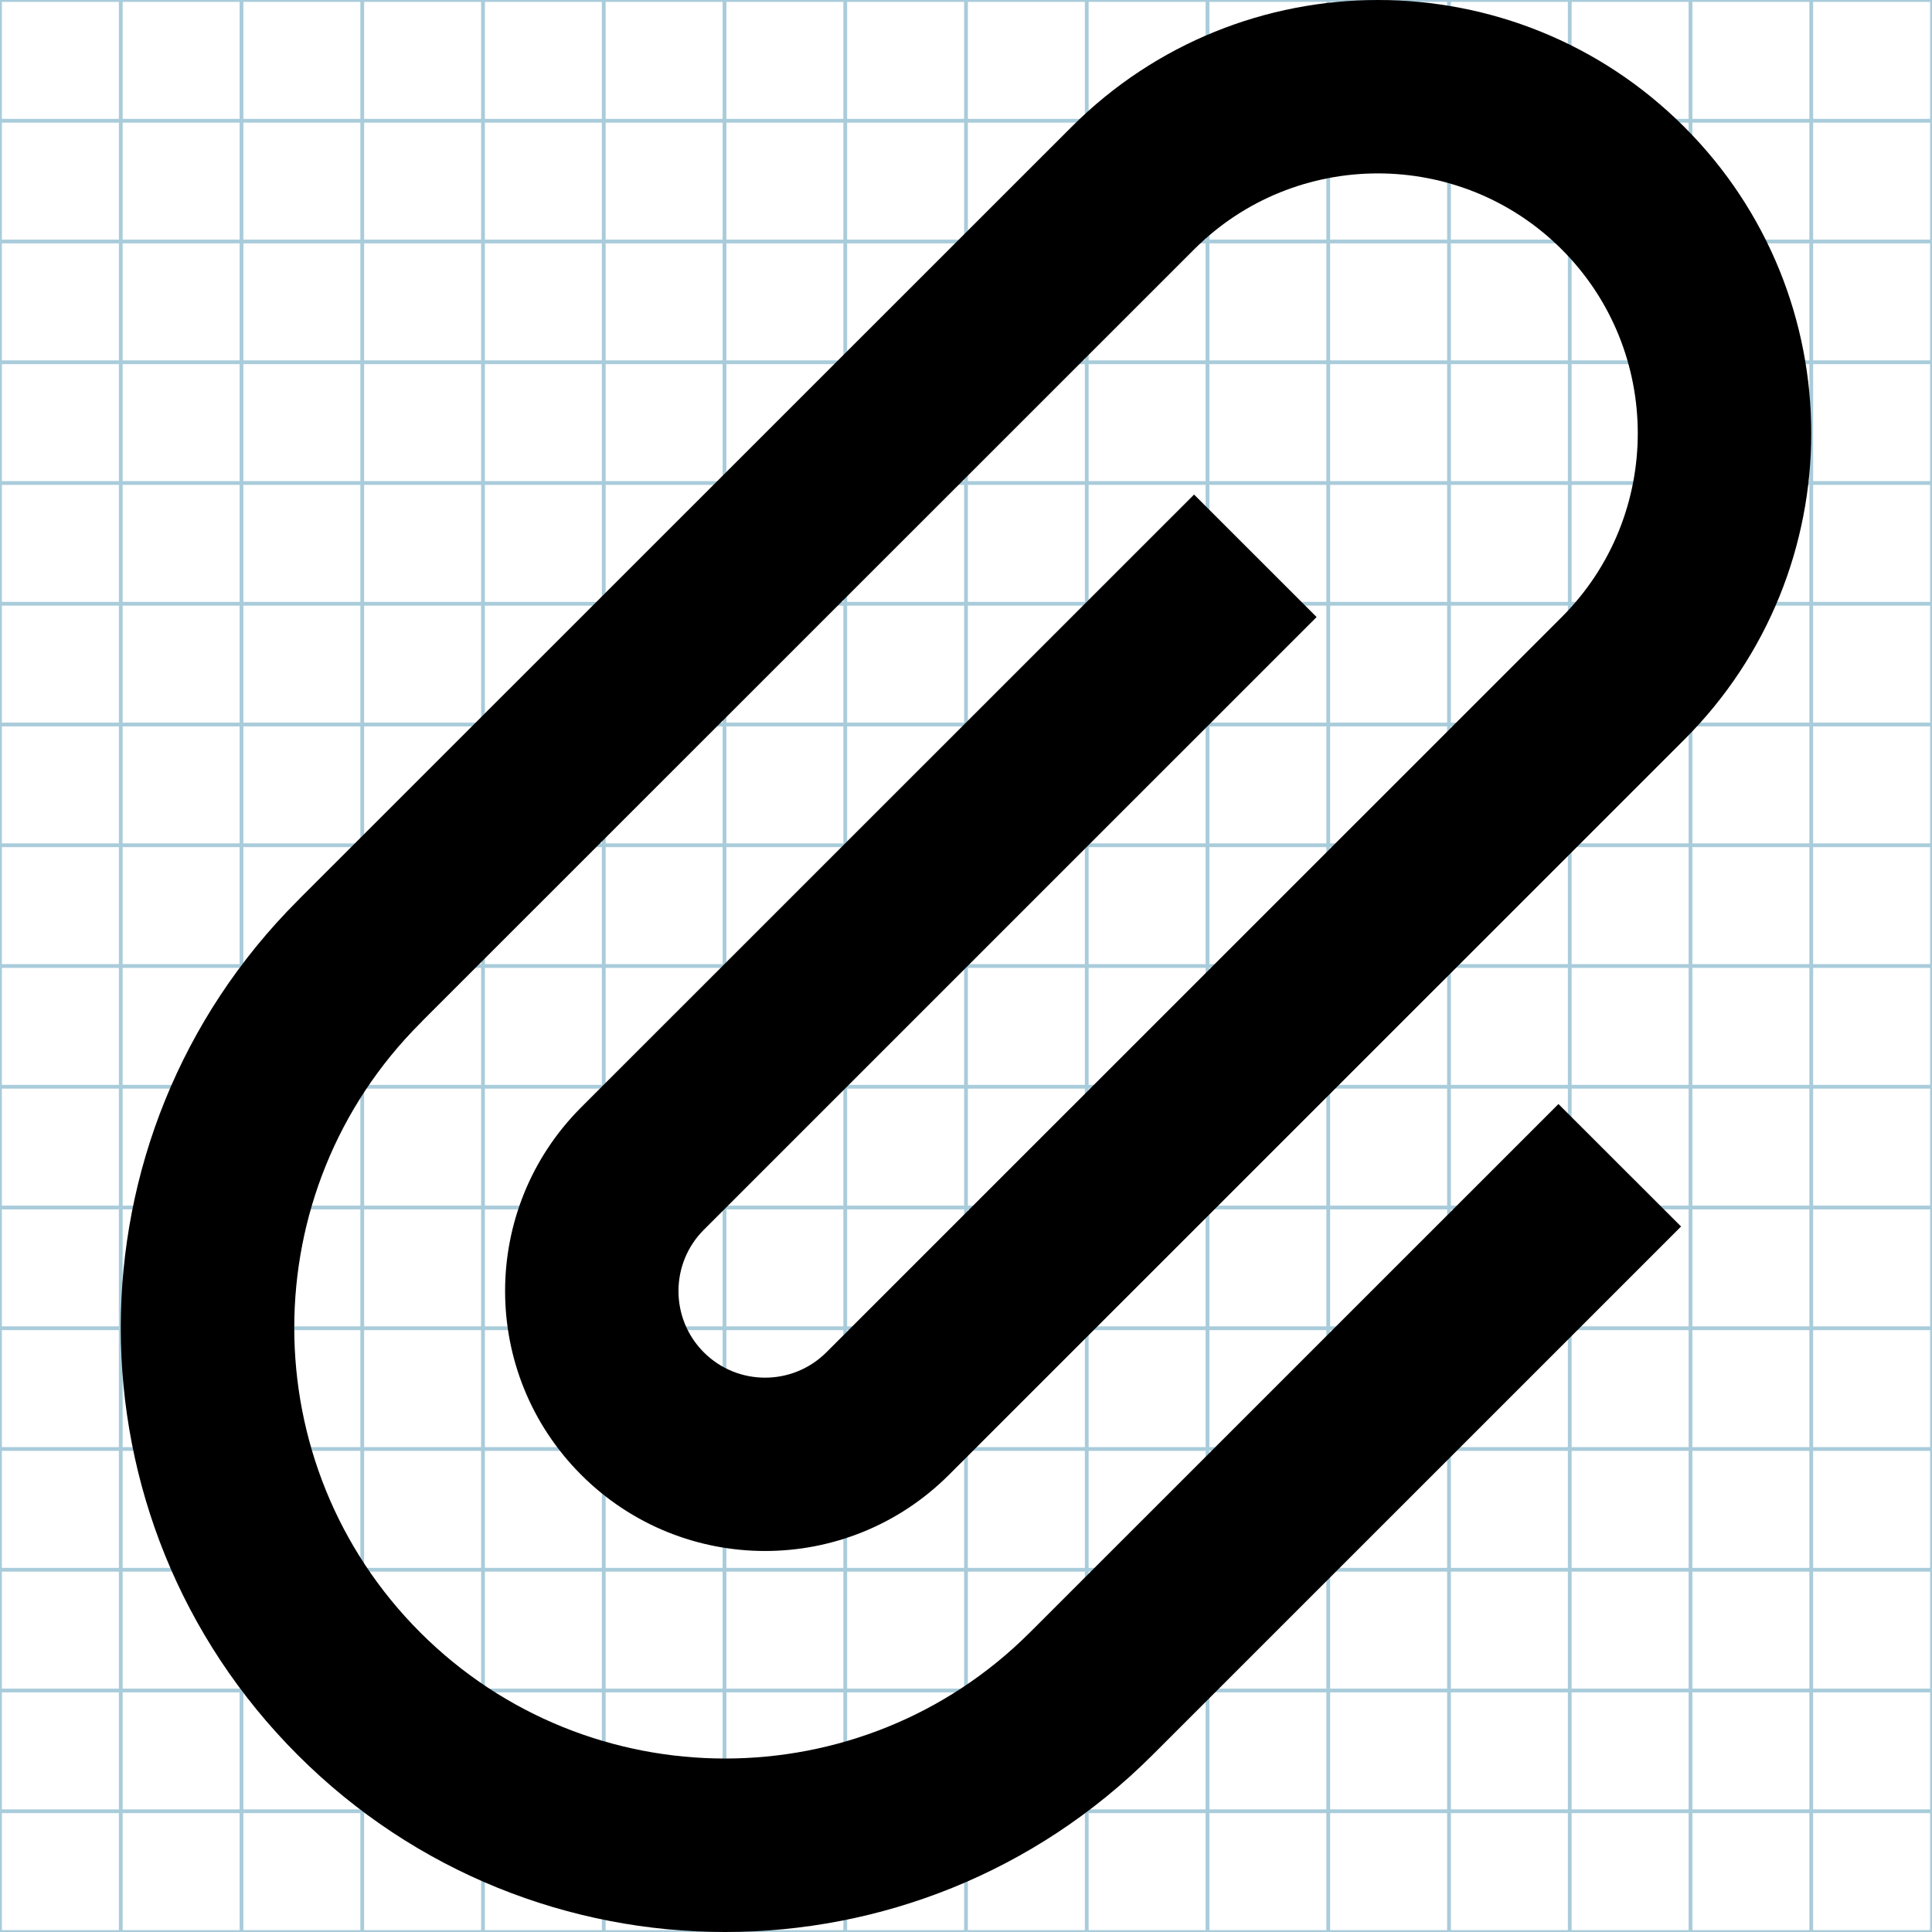
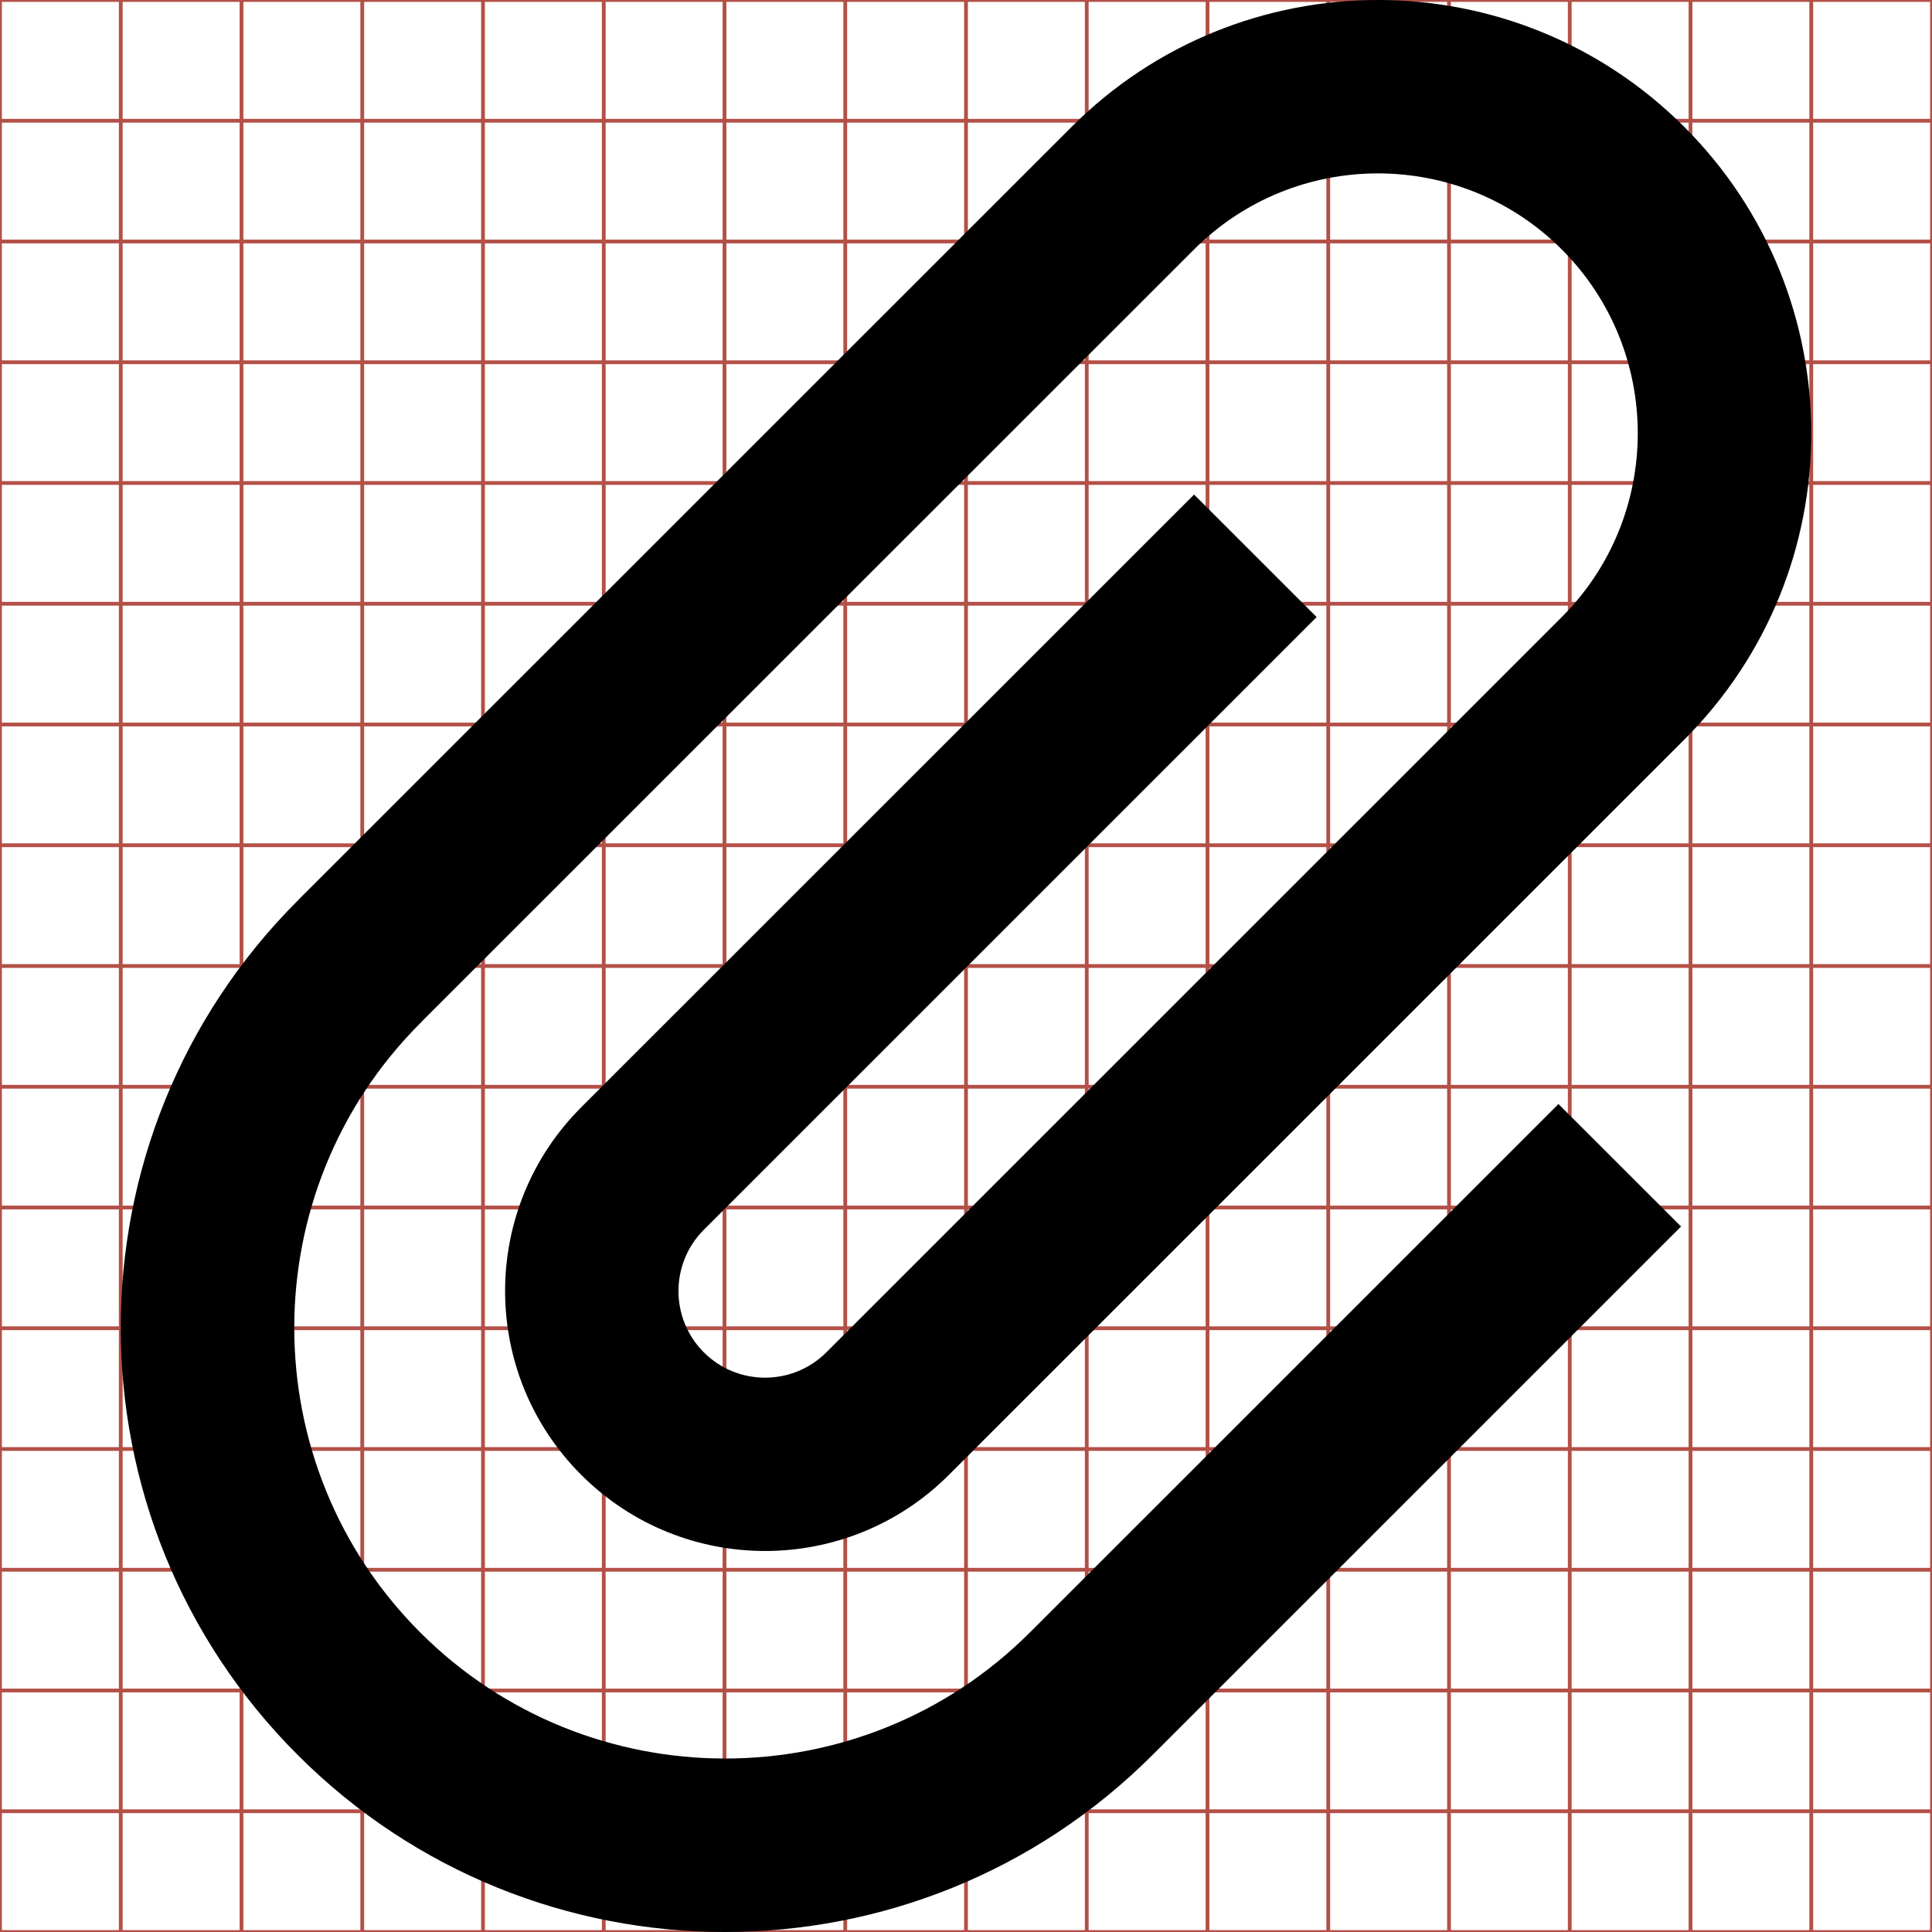
- <svg xmlns="http://www.w3.org/2000/svg" version="1.1" id="Layer_1" x="0px" y="0px" width="512px" height="512px" viewBox="0 0 512 512" enable-background="new 0 0 512 512" xml:space="preserve">
-   <g id="Grid_1_">
-     <g id="Layer_1_1_">
-       <g id="Grid">
-         <g>
-           <rect x="0" fill="none" stroke="#A9CCDB" stroke-miterlimit="10" width="512" height="512" />
-           <line fill="none" stroke="#A9CCDB" stroke-miterlimit="10" x1="0" y1="480" x2="512" y2="480" />
-           <line fill="none" stroke="#A9CCDB" stroke-miterlimit="10" x1="0" y1="448" x2="512" y2="448" />
-           <line fill="none" stroke="#A9CCDB" stroke-miterlimit="10" x1="0" y1="416" x2="512" y2="416" />
-           <line fill="none" stroke="#A9CCDB" stroke-miterlimit="10" x1="0" y1="384" x2="512" y2="384" />
-           <line fill="none" stroke="#A9CCDB" stroke-miterlimit="10" x1="0" y1="352" x2="512" y2="352" />
-           <line fill="none" stroke="#A9CCDB" stroke-miterlimit="10" x1="0" y1="320" x2="512" y2="320" />
-           <line fill="none" stroke="#A9CCDB" stroke-miterlimit="10" x1="0" y1="288" x2="512" y2="288" />
-           <line fill="none" stroke="#A9CCDB" stroke-miterlimit="10" x1="0" y1="256" x2="512" y2="256" />
-           <line fill="none" stroke="#A9CCDB" stroke-miterlimit="10" x1="0" y1="224" x2="512" y2="224" />
-           <line fill="none" stroke="#A9CCDB" stroke-miterlimit="10" x1="0" y1="192" x2="512" y2="192" />
-           <line fill="none" stroke="#A9CCDB" stroke-miterlimit="10" x1="0" y1="160" x2="512" y2="160" />
-           <line fill="none" stroke="#A9CCDB" stroke-miterlimit="10" x1="0" y1="128" x2="512" y2="128" />
-           <line fill="none" stroke="#A9CCDB" stroke-miterlimit="10" x1="0" y1="96" x2="512" y2="96" />
-           <line fill="none" stroke="#A9CCDB" stroke-miterlimit="10" x1="0" y1="64" x2="512" y2="64" />
-           <line fill="none" stroke="#A9CCDB" stroke-miterlimit="10" x1="0" y1="32" x2="512" y2="32" />
-           <line fill="none" stroke="#A9CCDB" stroke-miterlimit="10" x1="480" y1="0" x2="480" y2="512" />
-           <line fill="none" stroke="#A9CCDB" stroke-miterlimit="10" x1="448" y1="0" x2="448" y2="512" />
-           <line fill="none" stroke="#A9CCDB" stroke-miterlimit="10" x1="416" y1="0" x2="416" y2="512" />
-           <line fill="none" stroke="#A9CCDB" stroke-miterlimit="10" x1="384" y1="0" x2="384" y2="512" />
-           <line fill="none" stroke="#A9CCDB" stroke-miterlimit="10" x1="352" y1="0" x2="352" y2="512" />
-           <line fill="none" stroke="#A9CCDB" stroke-miterlimit="10" x1="320" y1="0" x2="320" y2="512" />
-           <line fill="none" stroke="#A9CCDB" stroke-miterlimit="10" x1="288" y1="0" x2="288" y2="512" />
-           <line fill="none" stroke="#A9CCDB" stroke-miterlimit="10" x1="256" y1="0" x2="256" y2="512" />
-           <line fill="none" stroke="#A9CCDB" stroke-miterlimit="10" x1="224" y1="0" x2="224" y2="512" />
-           <line fill="none" stroke="#A9CCDB" stroke-miterlimit="10" x1="192" y1="0" x2="192" y2="512" />
-           <line fill="none" stroke="#A9CCDB" stroke-miterlimit="10" x1="160" y1="0" x2="160" y2="512" />
-           <line fill="none" stroke="#A9CCDB" stroke-miterlimit="10" x1="128" y1="0" x2="128" y2="512" />
-           <line fill="none" stroke="#A9CCDB" stroke-miterlimit="10" x1="96" y1="0" x2="96" y2="512" />
-           <line fill="none" stroke="#A9CCDB" stroke-miterlimit="10" x1="64" y1="0" x2="64" y2="512" />
-           <line fill="none" stroke="#A9CCDB" stroke-miterlimit="10" x1="32" y1="0" x2="32" y2="512" />
-         </g>
-       </g>
-     </g>
+ <svg width="512" height="512" viewBox="0 0 512 512" data-tags="attachment, paperclip" fill="#000000">
+   <g class="svgGrid" id="svgGrid">
+     <line stroke-width="1" stroke="#B35047" x1="32" x2="32" y1="0" y2="512" />
+     <line stroke-width="1" stroke="#B35047" x1="64" x2="64" y1="0" y2="512" />
+     <line stroke-width="1" stroke="#B35047" x1="96" x2="96" y1="0" y2="512" />
+     <line stroke-width="1" stroke="#B35047" x1="128" x2="128" y1="0" y2="512" />
+     <line stroke-width="1" stroke="#B35047" x1="160" x2="160" y1="0" y2="512" />
+     <line stroke-width="1" stroke="#B35047" x1="192" x2="192" y1="0" y2="512" />
+     <line stroke-width="1" stroke="#B35047" x1="224" x2="224" y1="0" y2="512" />
+     <line stroke-width="1" stroke="#B35047" x1="256" x2="256" y1="0" y2="512" />
+     <line stroke-width="1" stroke="#B35047" x1="288" x2="288" y1="0" y2="512" />
+     <line stroke-width="1" stroke="#B35047" x1="320" x2="320" y1="0" y2="512" />
+     <line stroke-width="1" stroke="#B35047" x1="352" x2="352" y1="0" y2="512" />
+     <line stroke-width="1" stroke="#B35047" x1="384" x2="384" y1="0" y2="512" />
+     <line stroke-width="1" stroke="#B35047" x1="416" x2="416" y1="0" y2="512" />
+     <line stroke-width="1" stroke="#B35047" x1="448" x2="448" y1="0" y2="512" />
+     <line stroke-width="1" stroke="#B35047" x1="480" x2="480" y1="0" y2="512" />
+     <line stroke-width="1" stroke="#B35047" x1="0" x2="512" y1="32" y2="32" />
+     <line stroke-width="1" stroke="#B35047" x1="0" x2="512" y1="64" y2="64" />
+     <line stroke-width="1" stroke="#B35047" x1="0" x2="512" y1="96" y2="96" />
+     <line stroke-width="1" stroke="#B35047" x1="0" x2="512" y1="128" y2="128" />
+     <line stroke-width="1" stroke="#B35047" x1="0" x2="512" y1="160" y2="160" />
+     <line stroke-width="1" stroke="#B35047" x1="0" x2="512" y1="192" y2="192" />
+     <line stroke-width="1" stroke="#B35047" x1="0" x2="512" y1="224" y2="224" />
+     <line stroke-width="1" stroke="#B35047" x1="0" x2="512" y1="256" y2="256" />
+     <line stroke-width="1" stroke="#B35047" x1="0" x2="512" y1="288" y2="288" />
+     <line stroke-width="1" stroke="#B35047" x1="0" x2="512" y1="320" y2="320" />
+     <line stroke-width="1" stroke="#B35047" x1="0" x2="512" y1="352" y2="352" />
+     <line stroke-width="1" stroke="#B35047" x1="0" x2="512" y1="384" y2="384" />
+     <line stroke-width="1" stroke="#B35047" x1="0" x2="512" y1="416" y2="416" />
+     <line stroke-width="1" stroke="#B35047" x1="0" x2="512" y1="448" y2="448" />
+     <line stroke-width="1" stroke="#B35047" x1="0" x2="512" y1="480" y2="480" />
+     <rect x="0" y="0" width="512" height="512" fill="none" stroke-width="1" stroke="#B35047" />
  </g>
-   <path d="M348.916,163.524l-32.476-32.461L154.035,293.434c-26.907,26.896-26.907,70.524,0,97.422  c26.902,26.896,70.53,26.896,97.437,0l194.886-194.854c44.857-44.831,44.857-117.531,0-162.363  c-44.833-44.852-117.556-44.852-162.391,0L79.335,238.212l0.017,0.016c-0.145,0.152-0.306,0.288-0.438,0.423  c-62.551,62.548-62.551,163.928,0,226.453c62.527,62.528,163.934,62.528,226.494,0c0.137-0.137,0.258-0.284,0.41-0.438l0.016,0.017  l139.666-139.646l-32.493-32.46L273.35,432.208h-0.008c-0.148,0.134-0.282,0.285-0.423,0.422  c-44.537,44.529-116.99,44.529-161.538,0c-44.531-44.521-44.531-116.961,0-161.489c0.152-0.152,0.302-0.291,0.444-0.423l-0.023-0.03  l204.64-204.583c26.856-26.869,70.572-26.869,97.443,0c26.856,26.867,26.856,70.574,0,97.42L218.999,358.375  c-8.968,8.961-23.527,8.961-32.486,0c-8.947-8.943-8.947-23.516,0-32.46L348.916,163.524z" />
+   <path d="M 348.916,163.524l-32.476-32.461L 154.035,293.434c-26.907,26.896-26.907,70.524,0.00,97.422 c 26.902,26.896, 70.53,26.896, 97.437,0.00l 194.886-194.854c 44.857-44.831, 44.857-117.531,0.00-162.363 c-44.833-44.852-117.556-44.852-162.391,0.00L 79.335,238.212l 0.017,0.016c-0.145,0.152-0.306,0.288-0.438,0.423 c-62.551,62.548-62.551,163.928,0.00,226.453c 62.527,62.528, 163.934,62.528, 226.494,0.00c 0.137-0.137, 0.258-0.284, 0.41-0.438l 0.016,0.017 l 139.666-139.646l-32.493-32.46L 273.35,432.208l-0.008,0.00 c-0.148,0.134-0.282,0.285-0.423,0.422 c-44.537,44.529-116.99,44.529-161.538,0.00c-44.531-44.521-44.531-116.961,0.00-161.489c 0.152-0.152, 0.302-0.291, 0.444-0.423l-0.023-0.03 l 204.64-204.583c 26.856-26.869, 70.572-26.869, 97.443,0.00c 26.856,26.867, 26.856,70.574,0.00,97.42L 218.999,358.375 c-8.968,8.961-23.527,8.961-32.486,0.00c-8.947-8.943-8.947-23.516,0.00-32.46L 348.916,163.524z" />
</svg>
